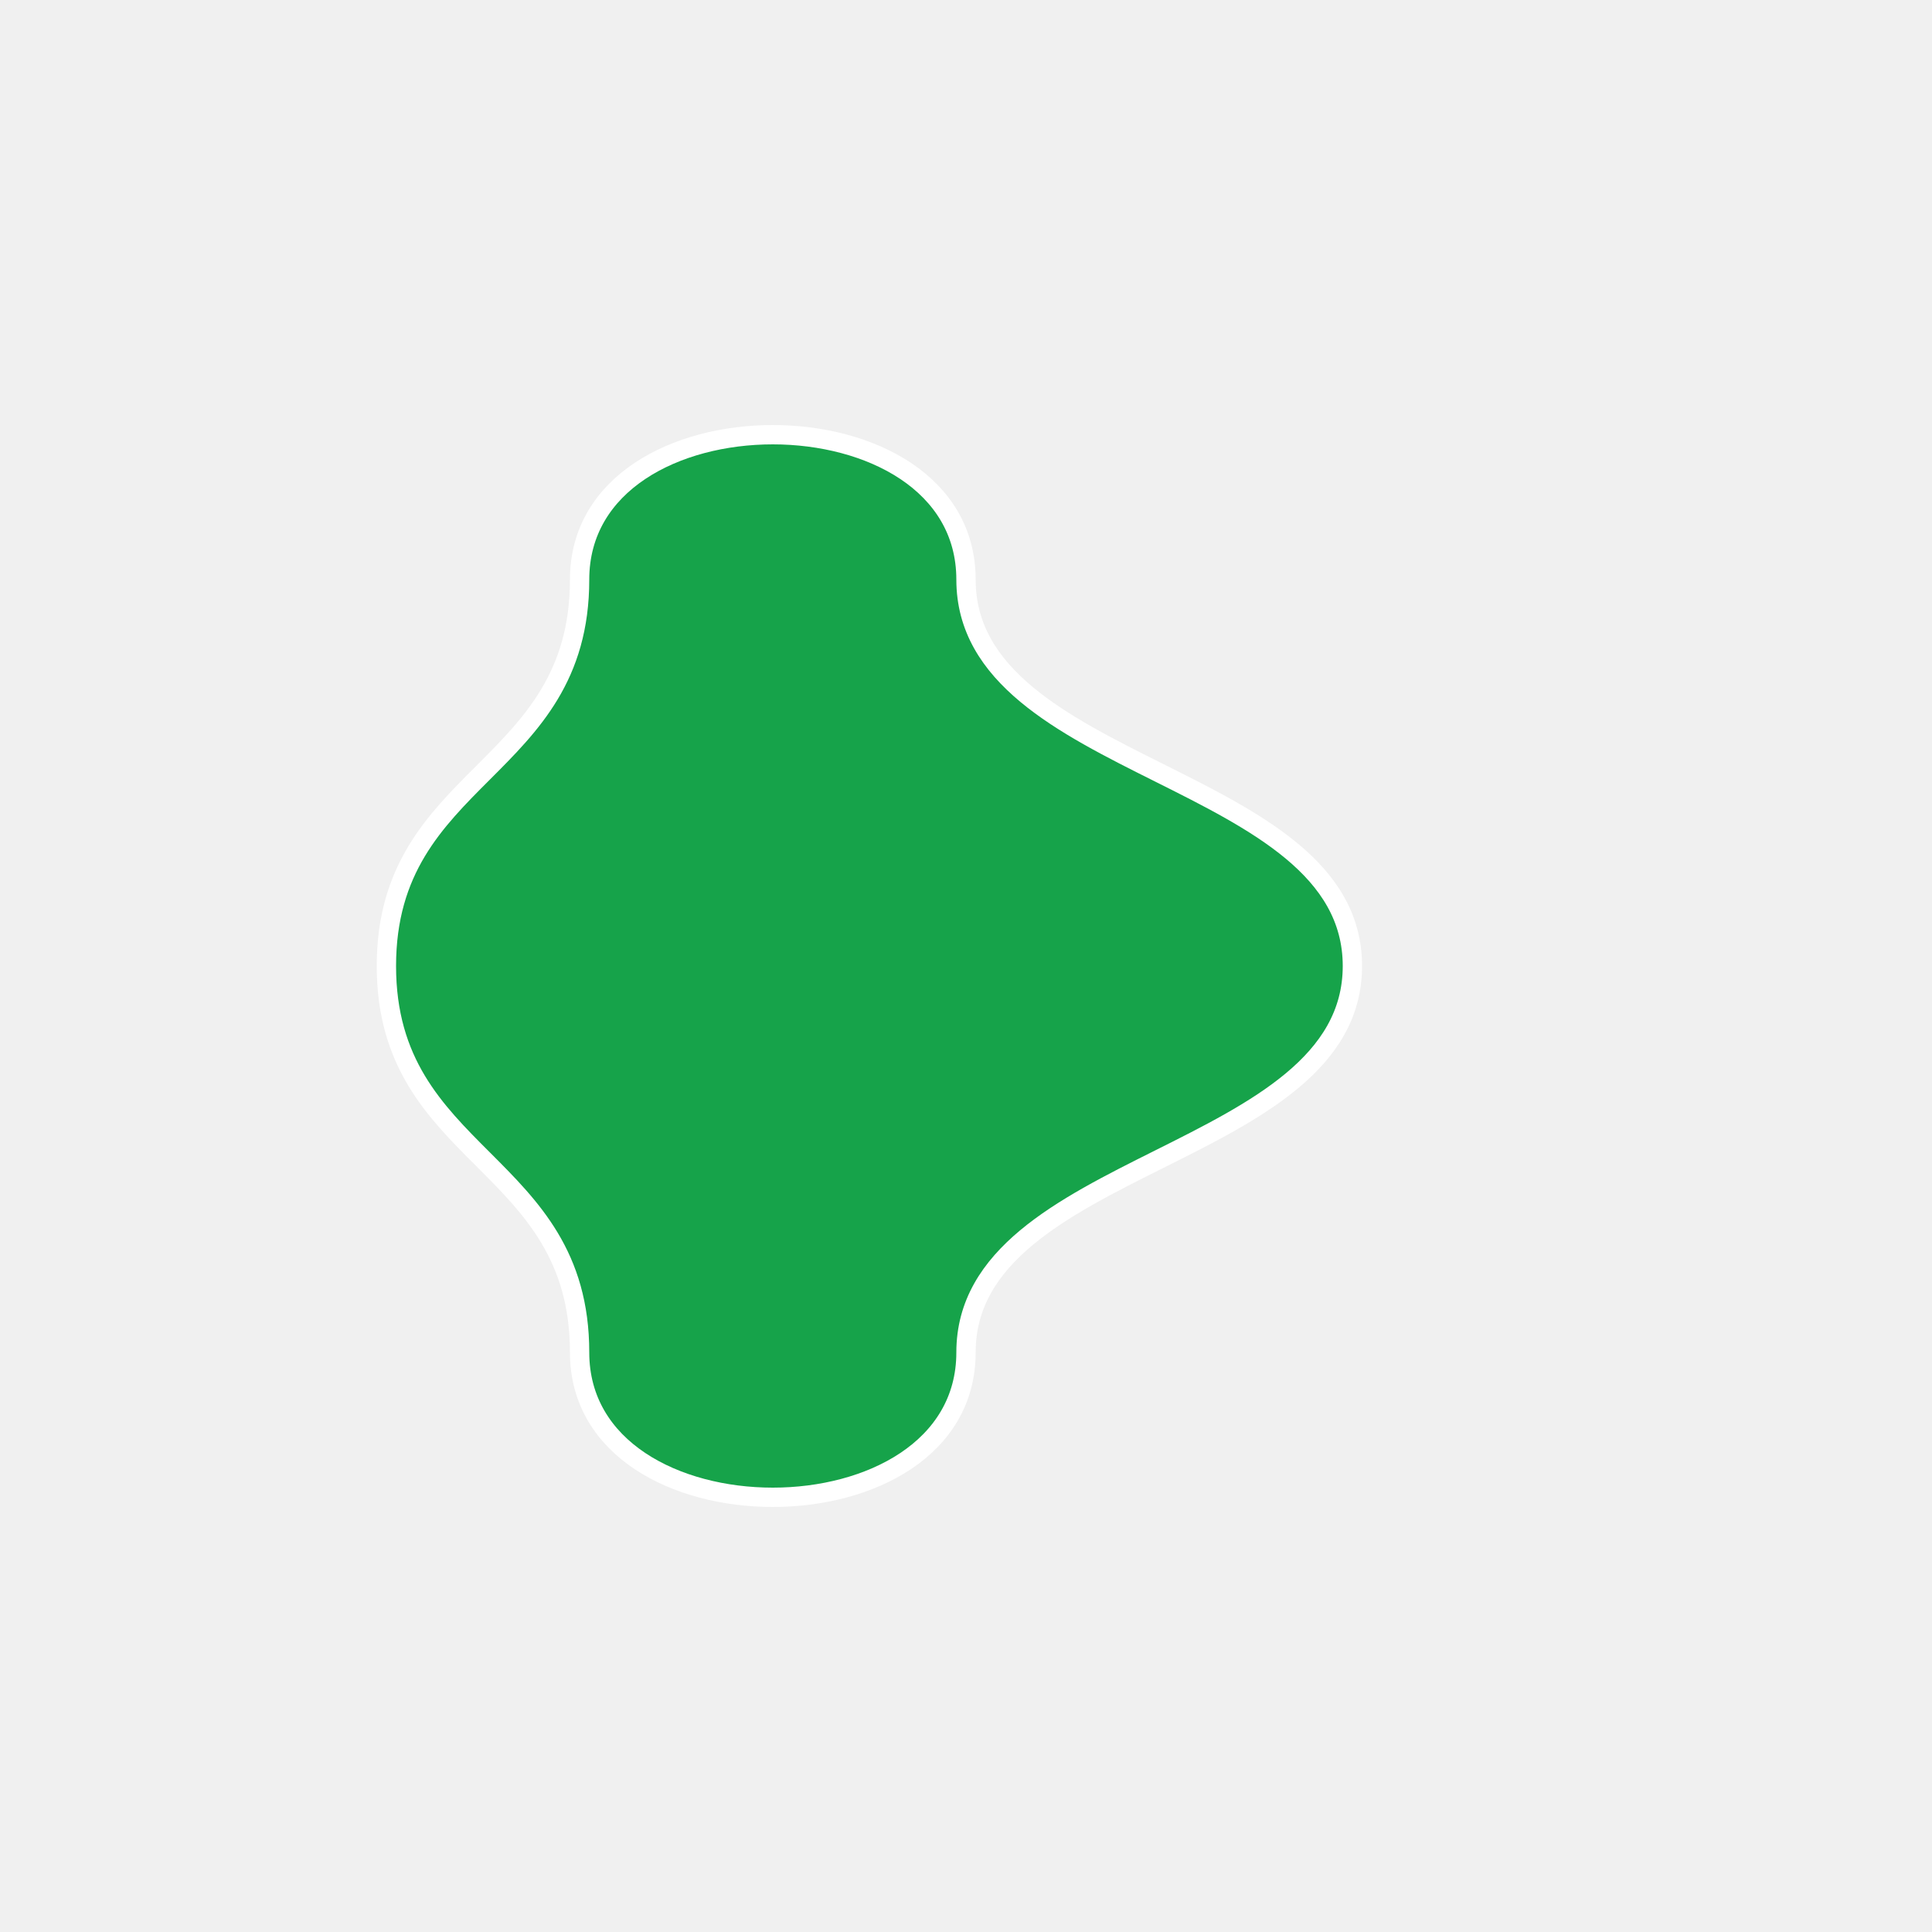
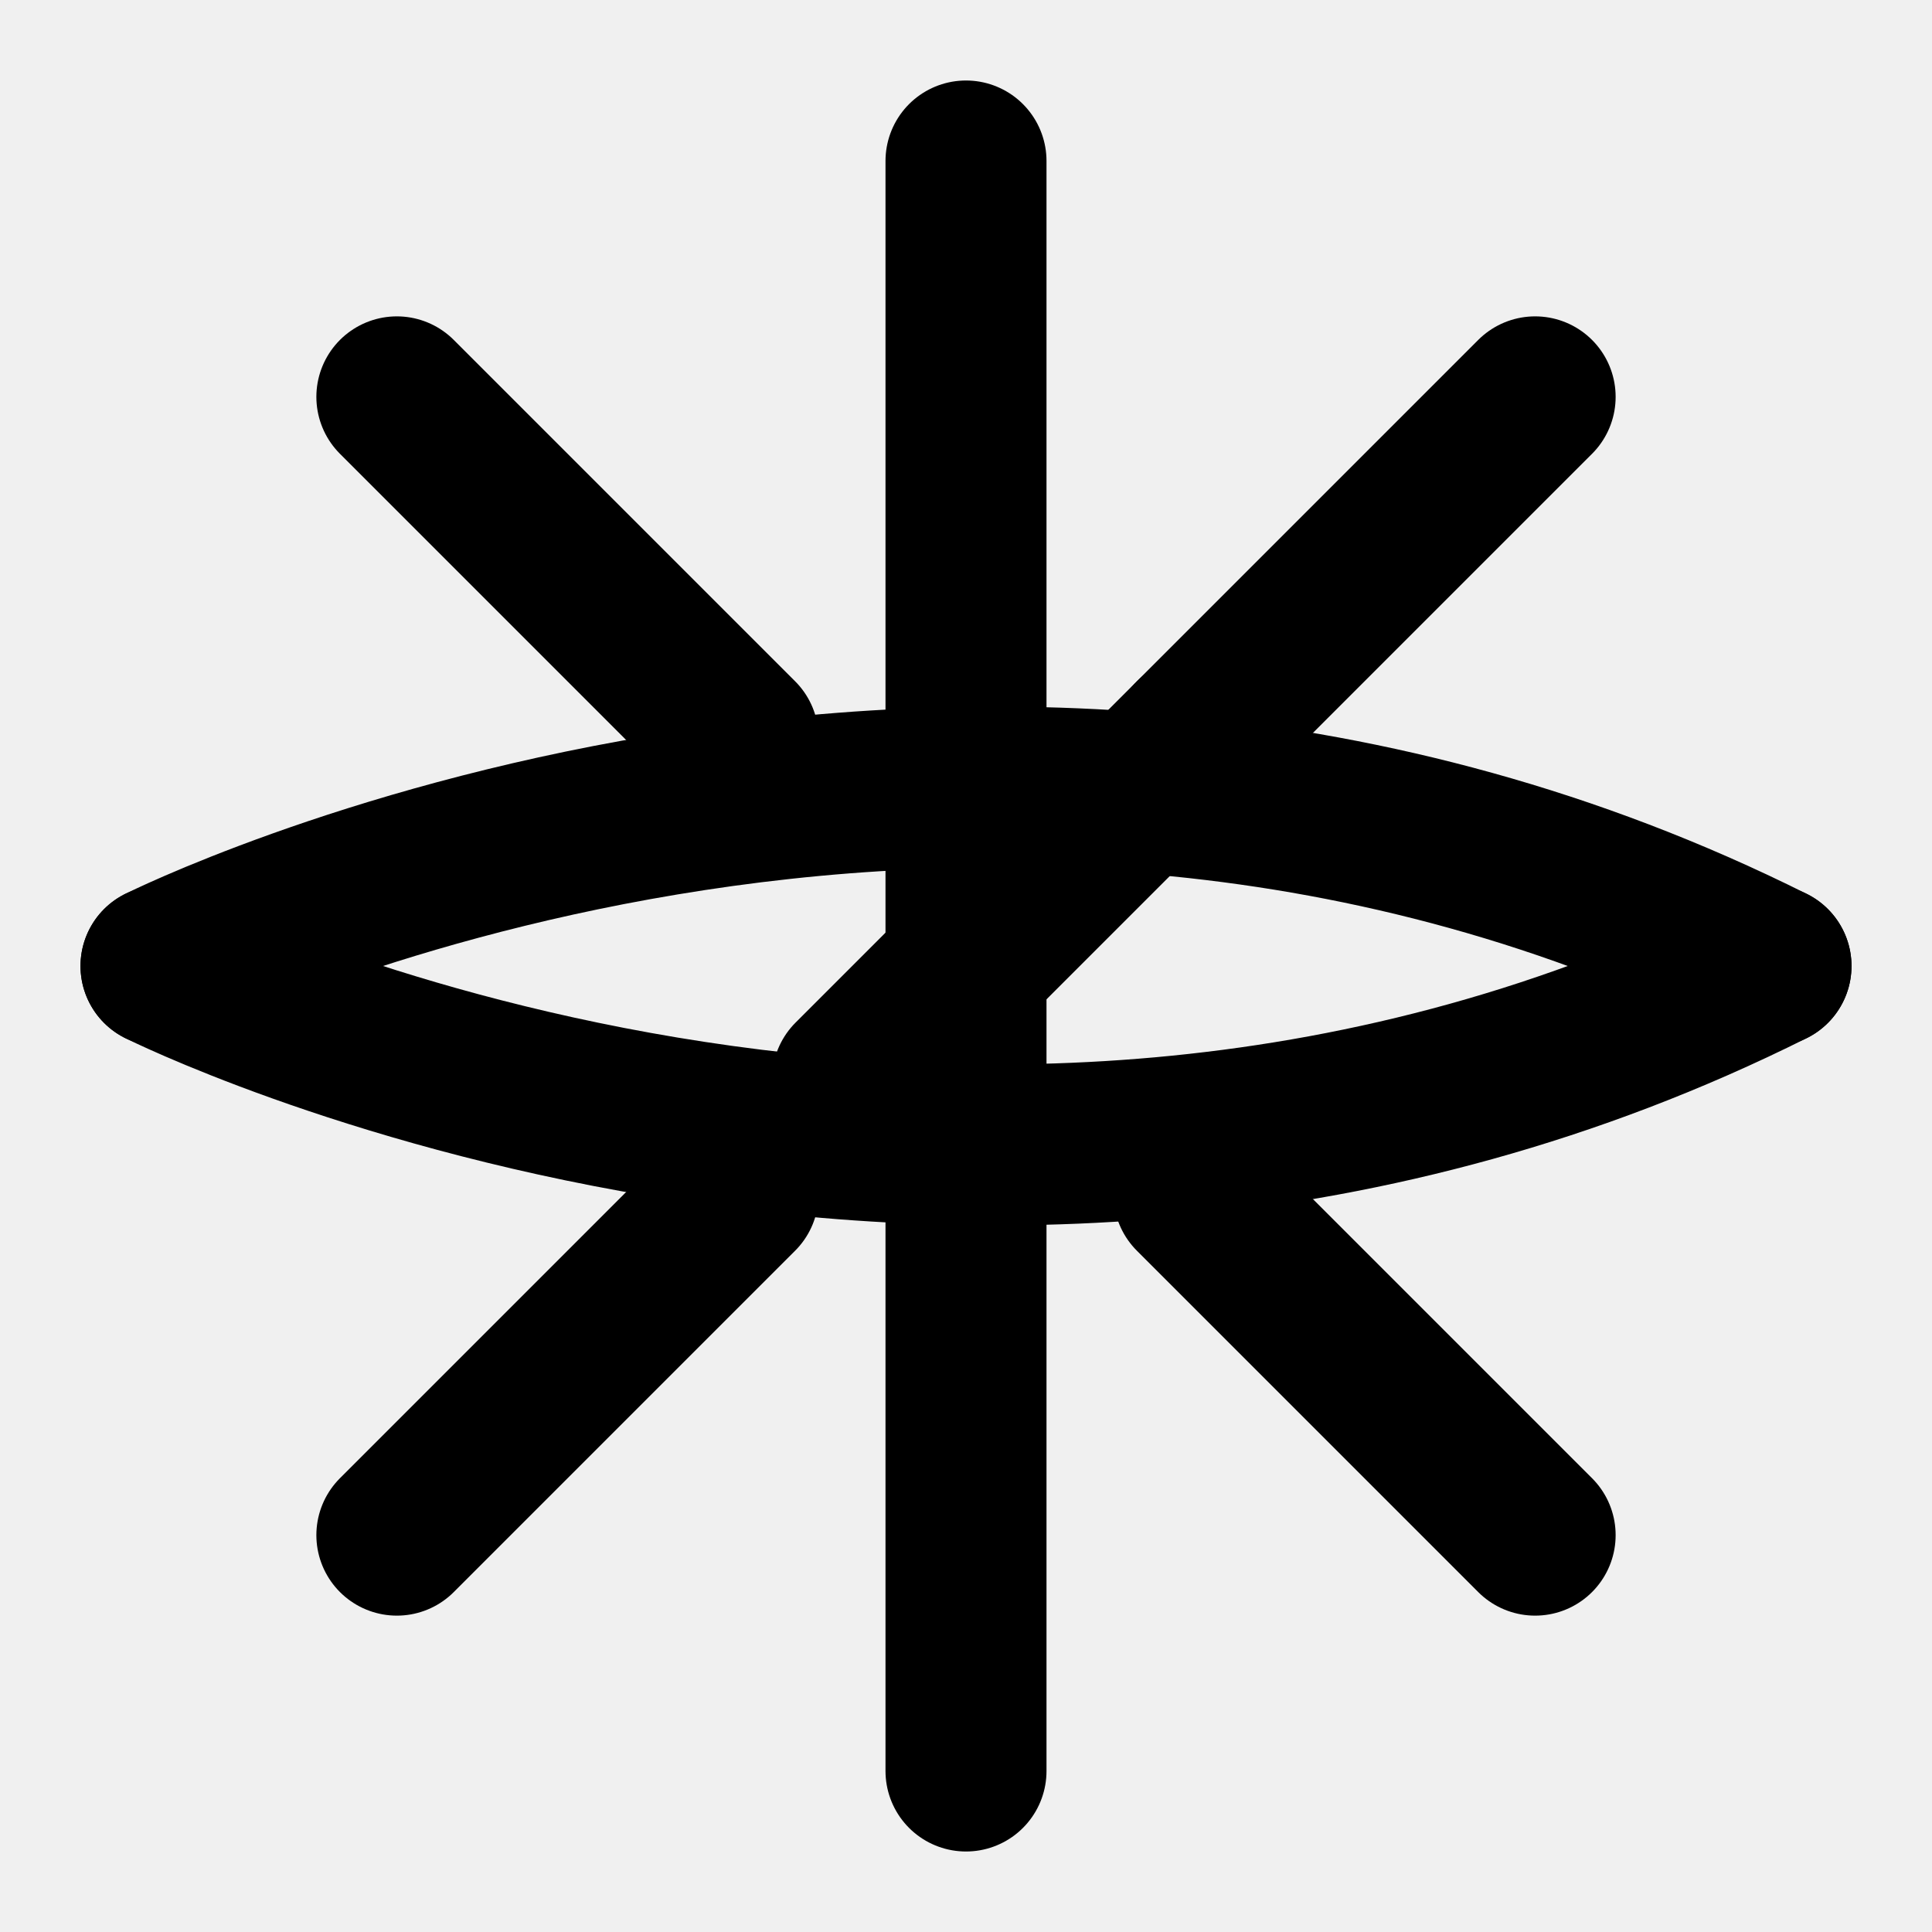
- <svg xmlns="http://www.w3.org/2000/svg" width="100" height="100" viewBox="0 0 100 100">
-   <path d="M30,30 C30,20 50,20 50,30 C50,40 70,40 70,50 C70,60 50,60 50,70 C50,80 30,80 30,70 C30,60 20,60 20,50 C20,40 30,40 30,30 Z" fill="#16a34a" stroke="#fff" stroke-width="1" />
+ <svg xmlns="http://www.w3.org/2000/svg" viewBox="0 0 24 24" fill="none" stroke="currentColor" stroke-width="2" stroke-linecap="round" stroke-linejoin="round">
+   <path d="M2 12s10-5 20 0" />
+   <path d="M2 12s10 5 20 0" />
+   <path d="M12 2v20" />
+   <path d="m4.93 4.93 4.24 4.24" />
+   <path d="m14.83 14.83 4.24 4.24" />
+   <path d="m14.83 9.17-4.24 4.24" />
+   <path d="m14.83 9.17 4.24-4.24" />
+   <path d="m4.93 19.07 4.24-4.24" />
</svg>
